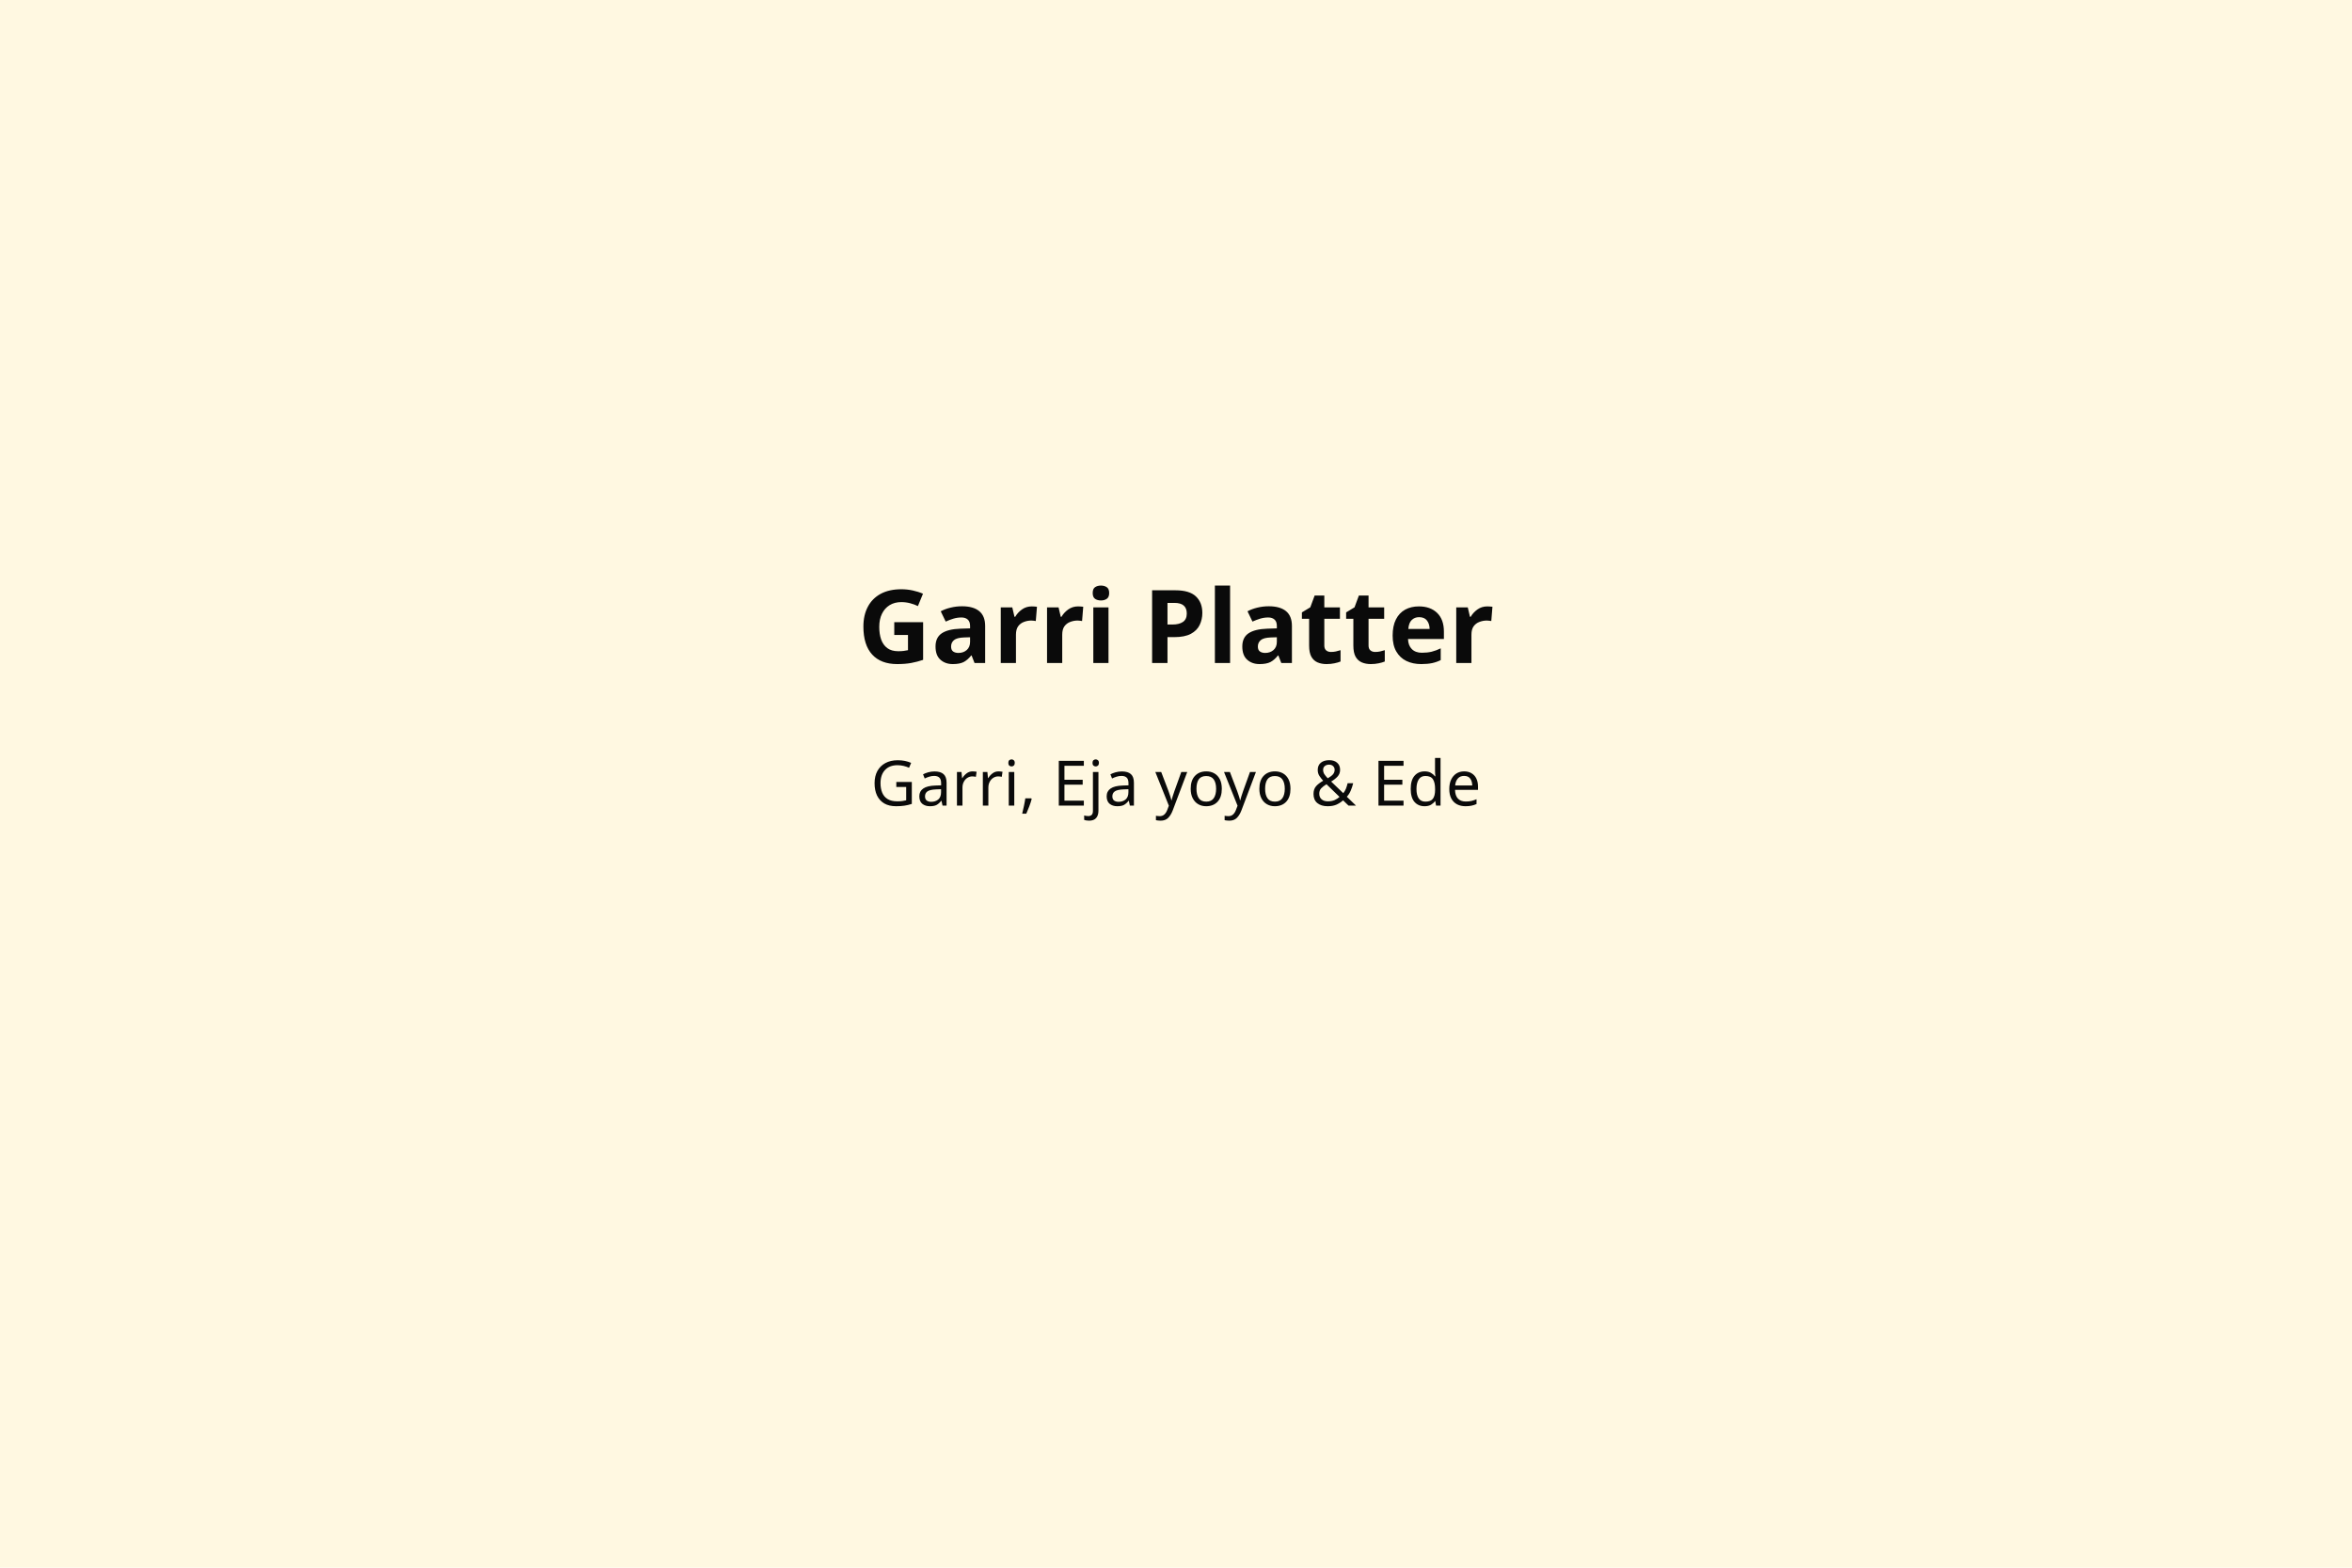
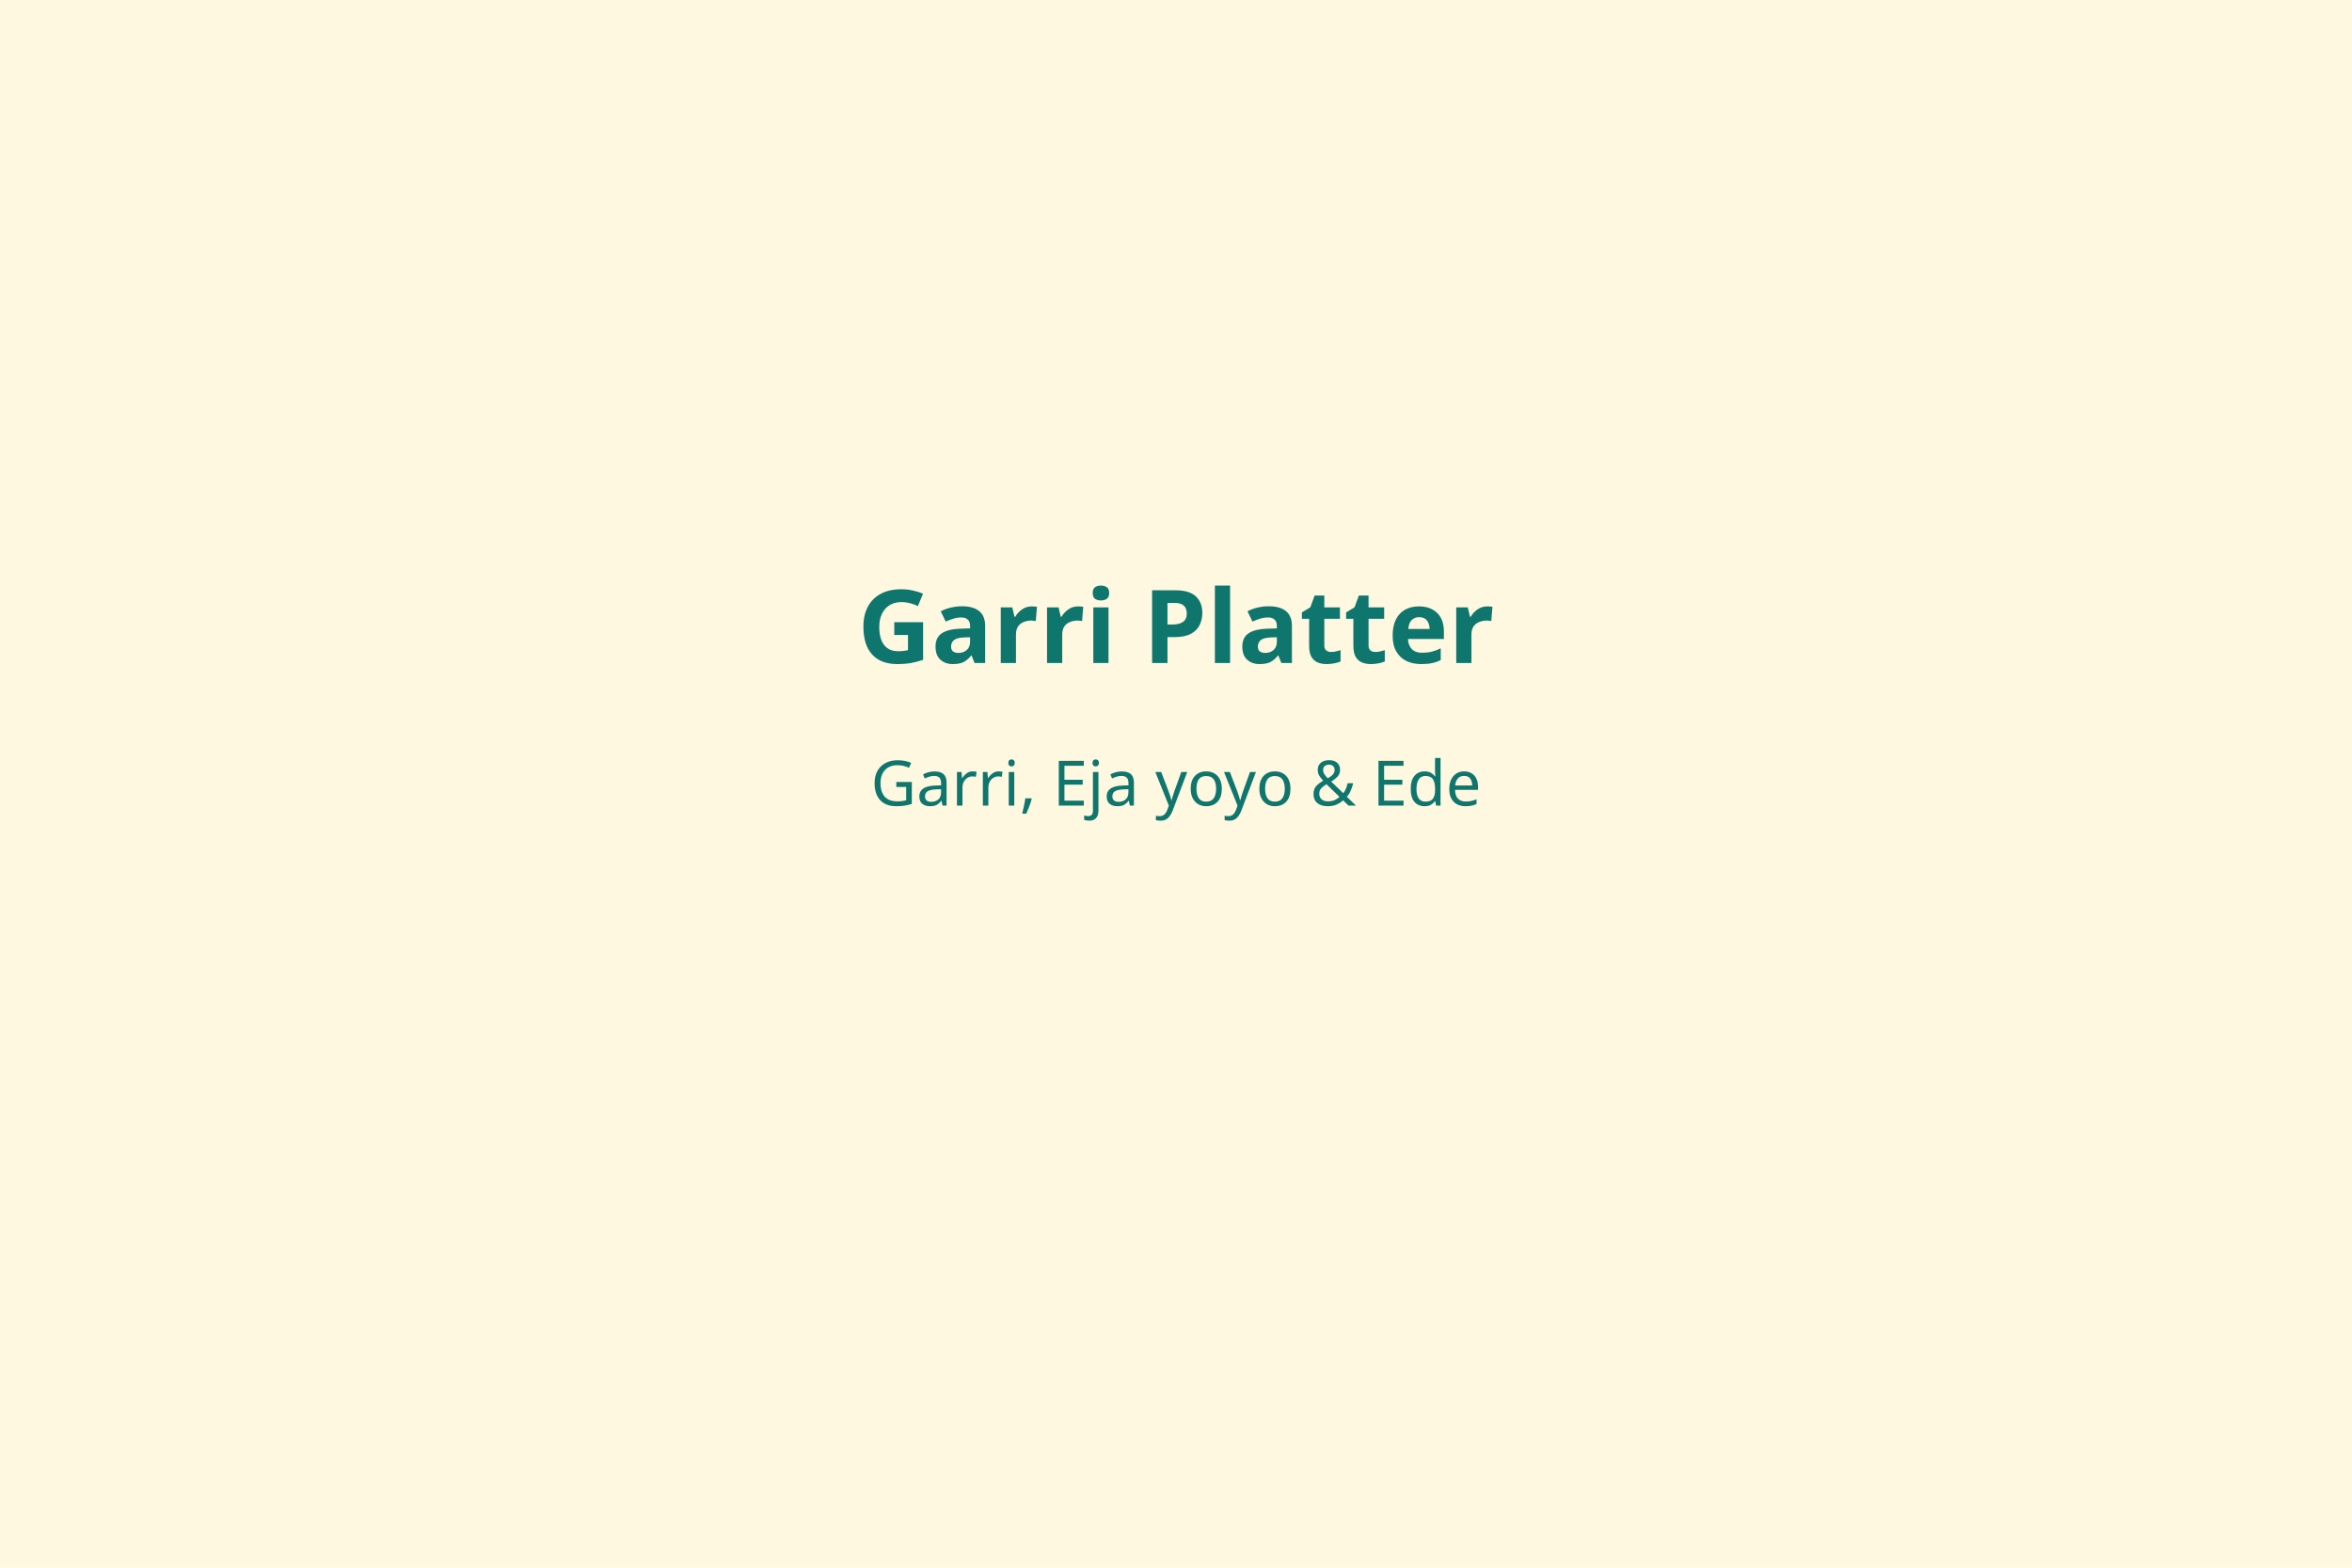
<svg xmlns="http://www.w3.org/2000/svg" width="600" height="400" viewBox="0 0 600 400">
  <rect width="600" height="400" fill="#FFF8E1" />
-   <text x="50%" y="40%" dominant-baseline="middle" text-anchor="middle" font-family="Poppins, sans-serif" font-size="26" fill="#0A0A0A" font-weight="bold">
+   <text x="50%" y="40%" dominant-baseline="middle" text-anchor="middle" font-family="Poppins, sans-serif" font-size="26" fill="#0F766E" font-weight="bold">
    Garri Platter
  </text>
-   <text x="50%" y="50%" dominant-baseline="middle" text-anchor="middle" font-family="Poppins, sans-serif" font-size="16" fill="#0A0A0A">
+   <text x="50%" y="50%" dominant-baseline="middle" text-anchor="middle" font-family="Poppins, sans-serif" font-size="16" fill="#0F766E">
    Garri, Eja yoyo &amp; Ede
  </text>
</svg>
